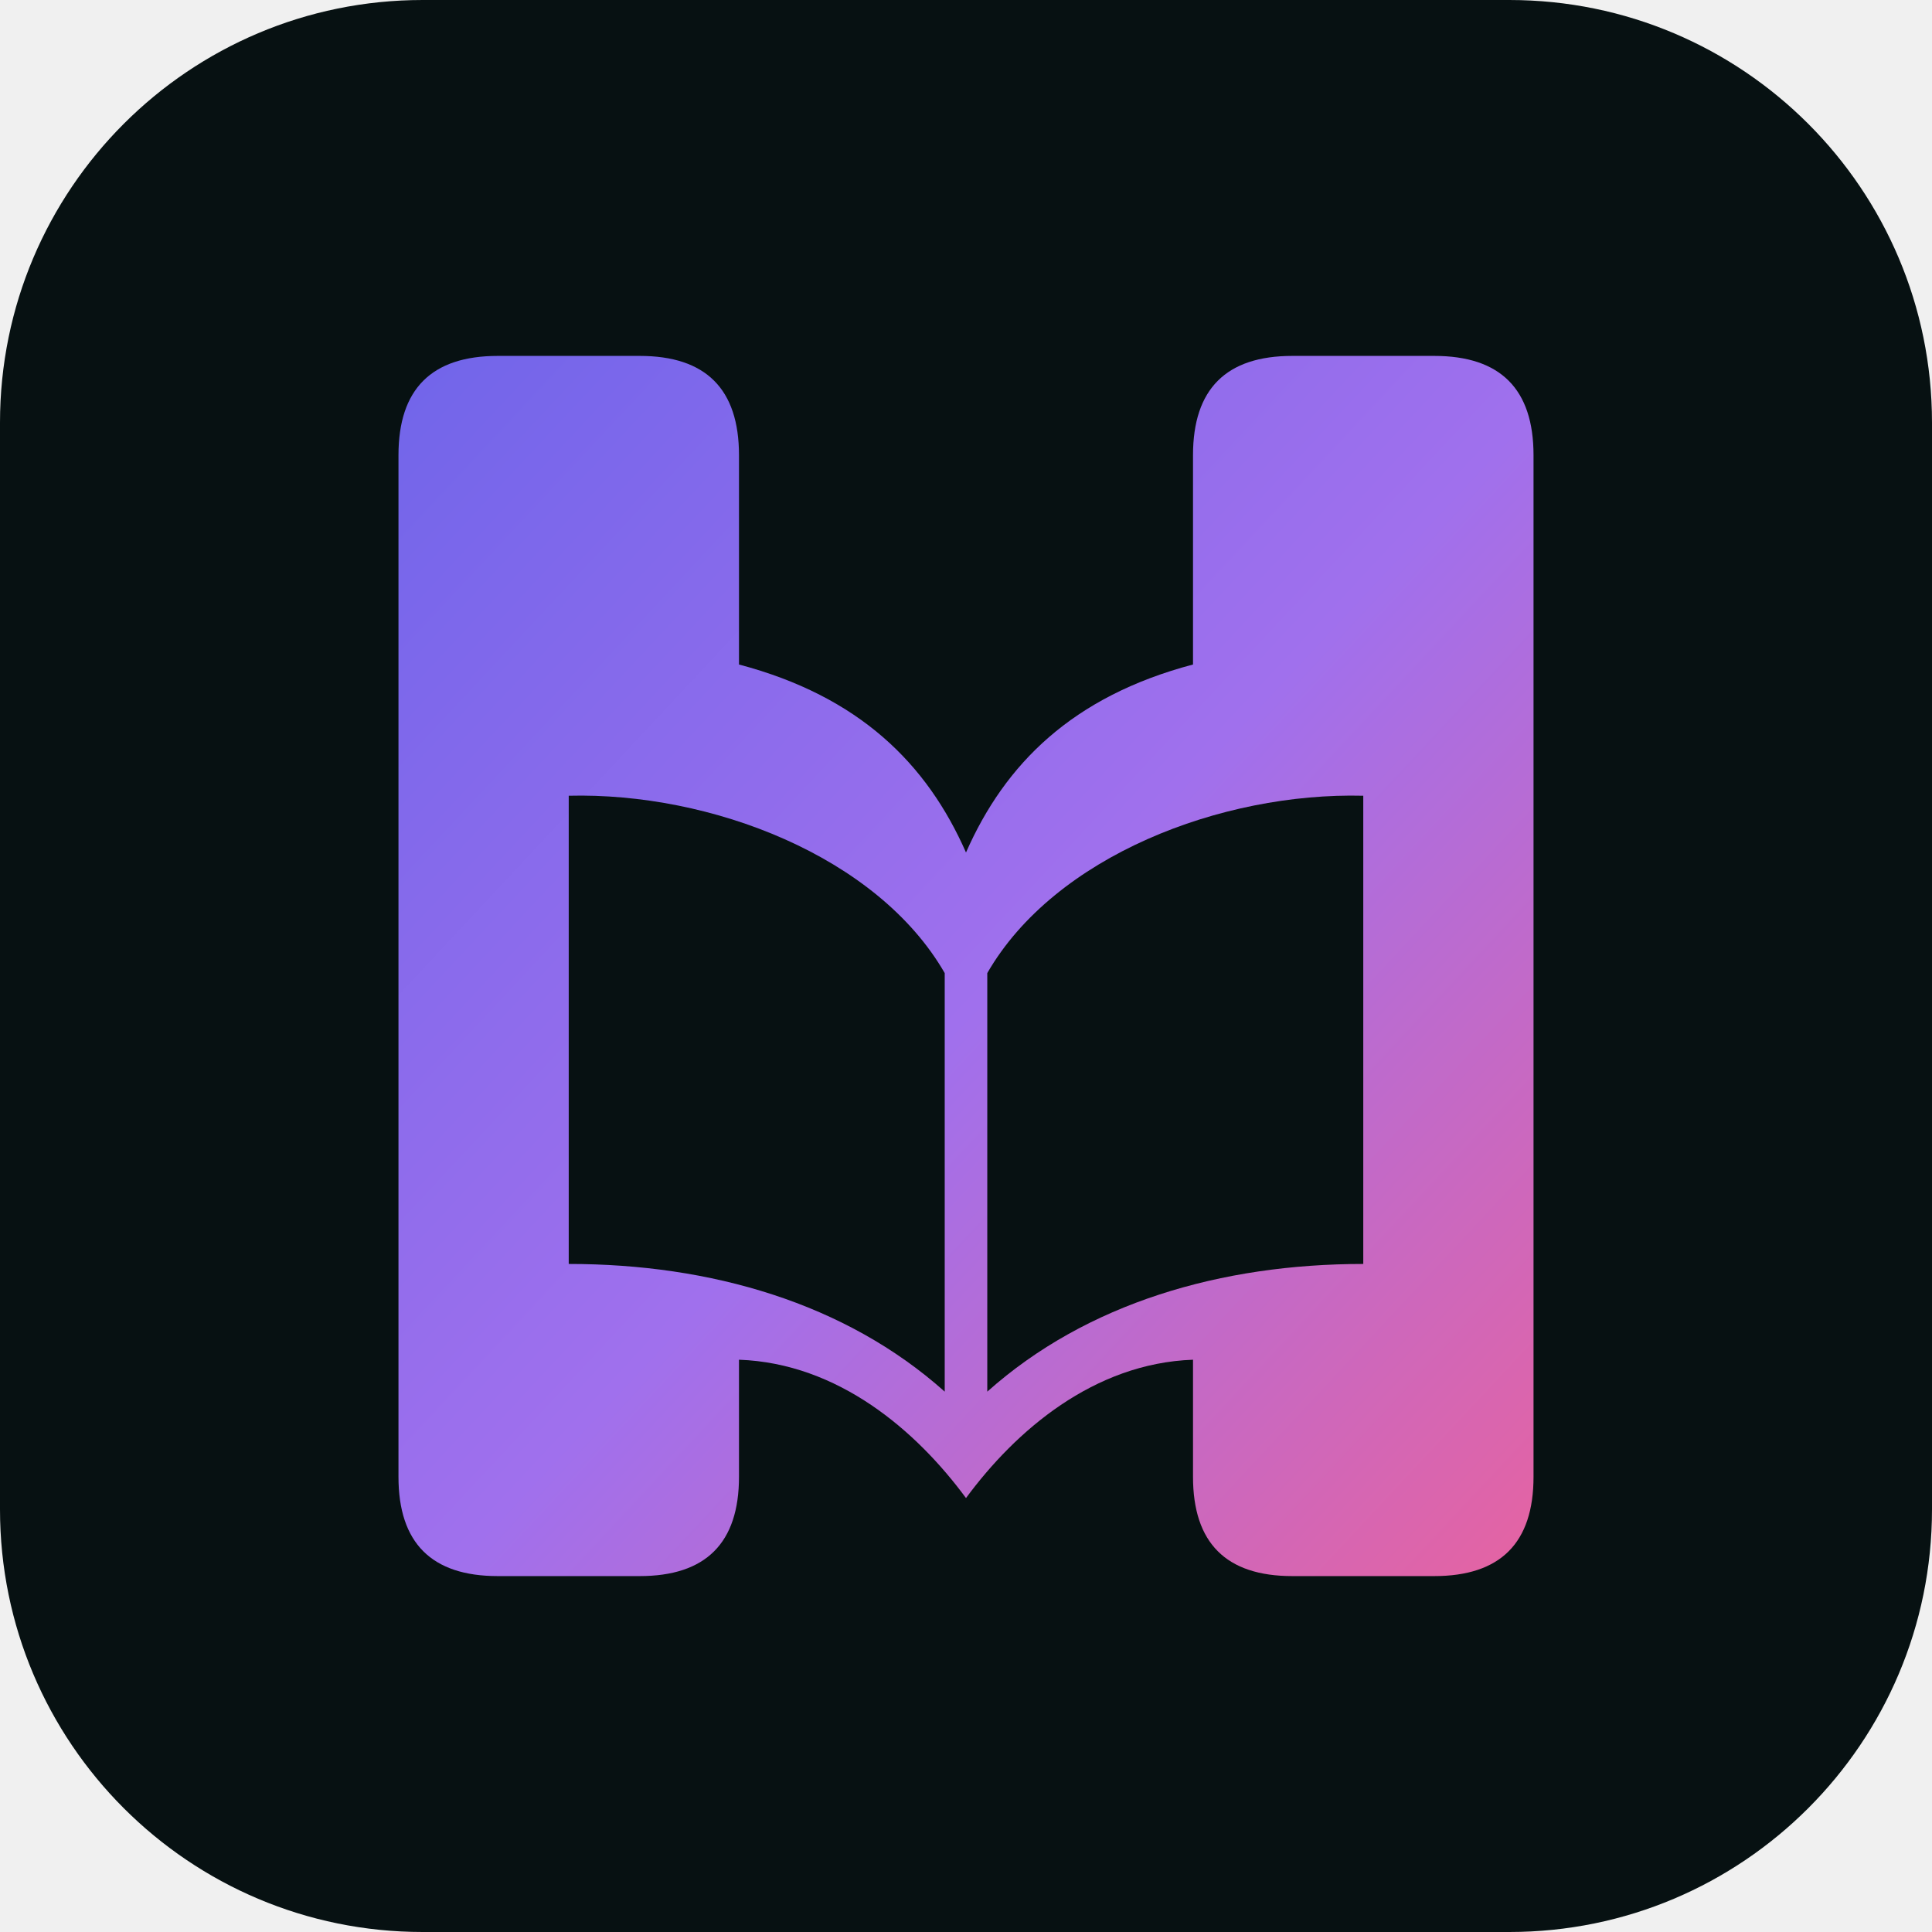
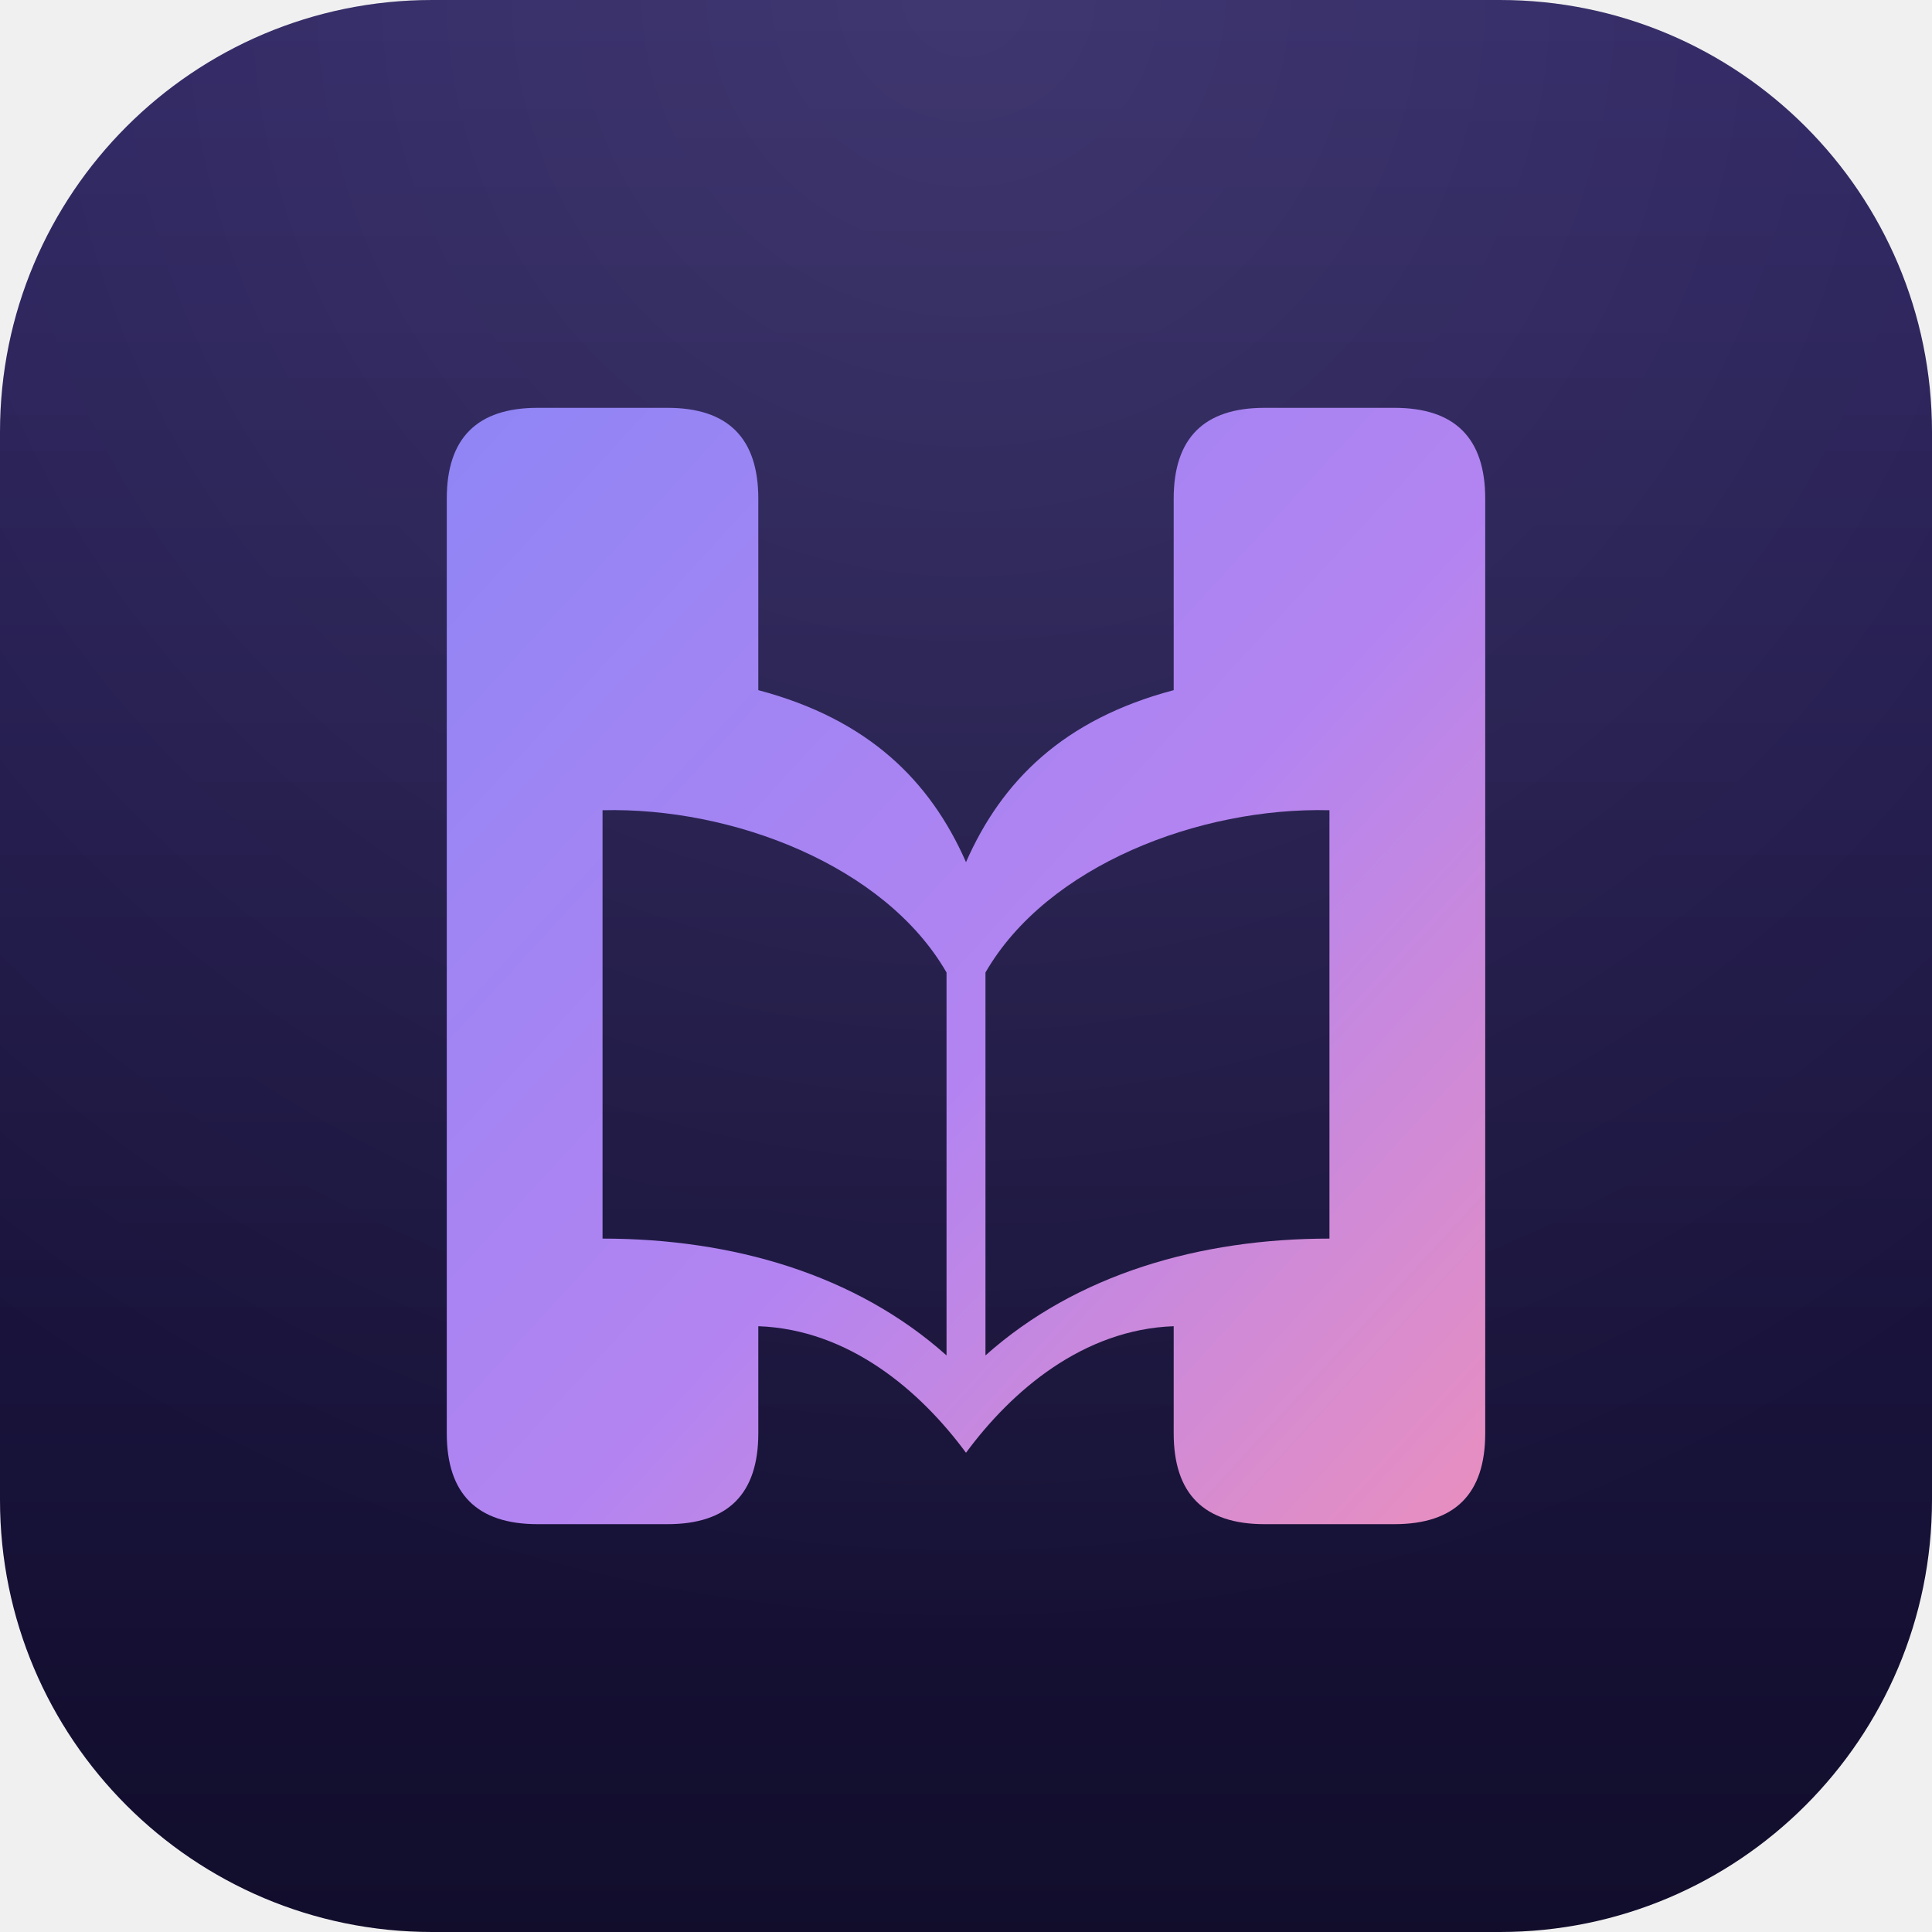
<svg xmlns="http://www.w3.org/2000/svg" viewBox="0 0 512 512">
  <defs>
-     <linearGradient id="mark" x2="1" y1="0" y2="1">
-       <stop stop-color="#7165ea" />
-       <stop offset=".52" stop-color="#a070ed" />
-       <stop offset="1" stop-color="#e563a2" />
+     <linearGradient id="bg" x1="0" y1="0" x2="0" y2="1">
+       <stop offset="0" stop-color="#2a2160" />
+       <stop offset="1" stop-color="#110d2b" />
    </linearGradient>
+     <radialGradient id="glow" cx=".5" cy="0" r=".85">
+       <stop offset="0" stop-color="#ffffff" stop-opacity=".10" />
+       <stop offset="1" stop-color="#ffffff" stop-opacity="0" />
+     </radialGradient>
+     <linearGradient id="mark" x1="0" y1="0" x2="1" y2="1">
+       <stop offset="0" stop-color="#8f85f5" />
+       <stop offset=".55" stop-color="#b384f1" />
+       <stop offset="1" stop-color="#e98fbf" />
+     </linearGradient>
+     <mask id="cut">
+       <rect width="512" height="512" fill="#fff" />
+       <path fill="#000" d="M144 208C184 207 231 225 250 258V376C222 351 184 340 144 340ZM368 208C328 207 281 225 262 258V376C290 351 328 340 368 340Z" />
+     </mask>
+     <clipPath id="r">
+       <rect width="512" height="512" rx="114.5" />
+     </clipPath>
  </defs>
-   <rect rx="112" width="512" height="512" fill="#071112" />
-   <g transform="translate(15.36 15.36) scale(.94)">
-     <path fill="url(#mark)" d="M96 112Q96 84 124 84H164Q192 84 192 112V171C226 180 245 199 256 224C267 199 286 180 320 171V112Q320 84 348 84H388Q416 84 416 112V400Q416 428 388 428H348Q320 428 320 400V367C292 368 270 387 256 406C242 387 220 368 192 367V400Q192 428 164 428H124Q96 428 96 400Z" />
-     <path fill="#071112" d="M144 208C184 207 231 225 250 258V376C222 351 184 340 144 340ZM368 208C328 207 281 225 262 258V376C290 351 328 340 368 340Z" />
+   <g clip-path="url(#r)">
+     <rect width="512" height="512" rx="114.5" fill="url(#bg)" />
+     <rect width="512" height="512" fill="url(#glow)" />
+     <g transform="translate(256 256) scale(0.86) translate(-256 -256)">
+       <path fill="url(#mark)" mask="url(#cut)" d="M96 112Q96 84 124 84H164Q192 84 192 112V171C226 180 245 199 256 224C267 199 286 180 320 171V112Q320 84 348 84H388Q416 84 416 112V400Q416 428 388 428H348Q320 428 320 400V367C292 368 270 387 256 406C242 387 220 368 192 367V400Q192 428 164 428H124Q96 428 96 400Z" />
+     </g>
  </g>
</svg>
